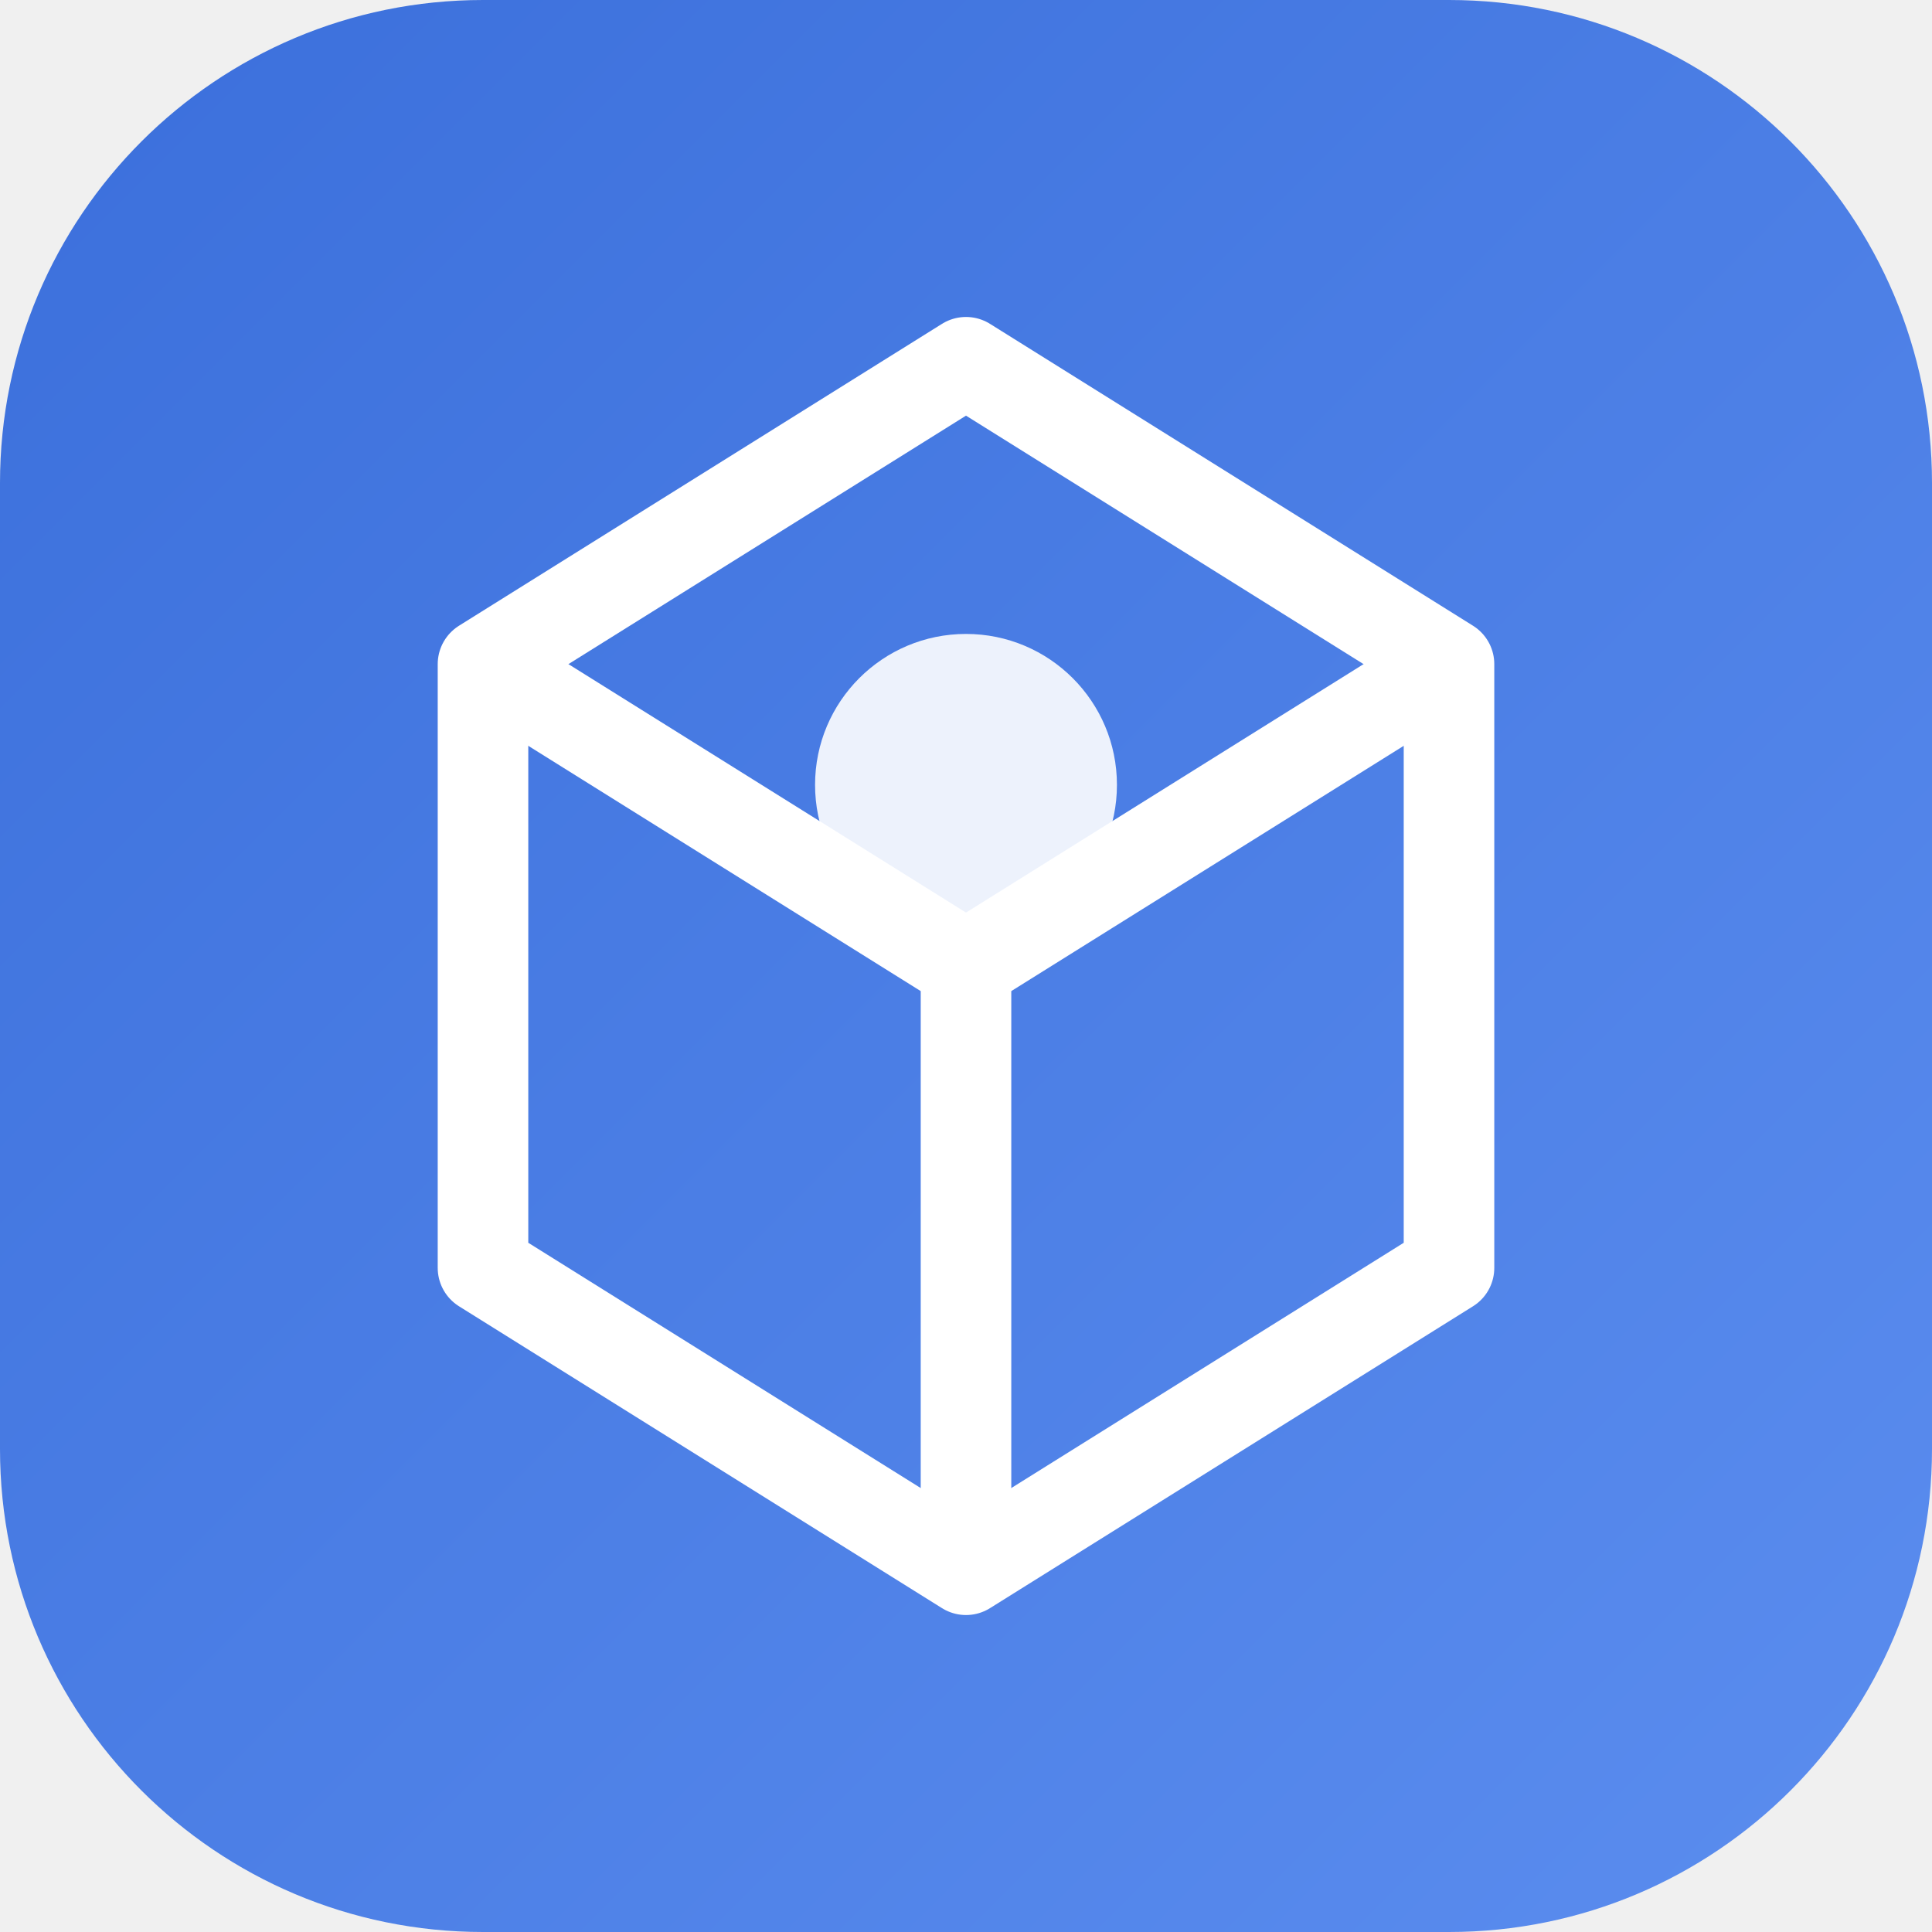
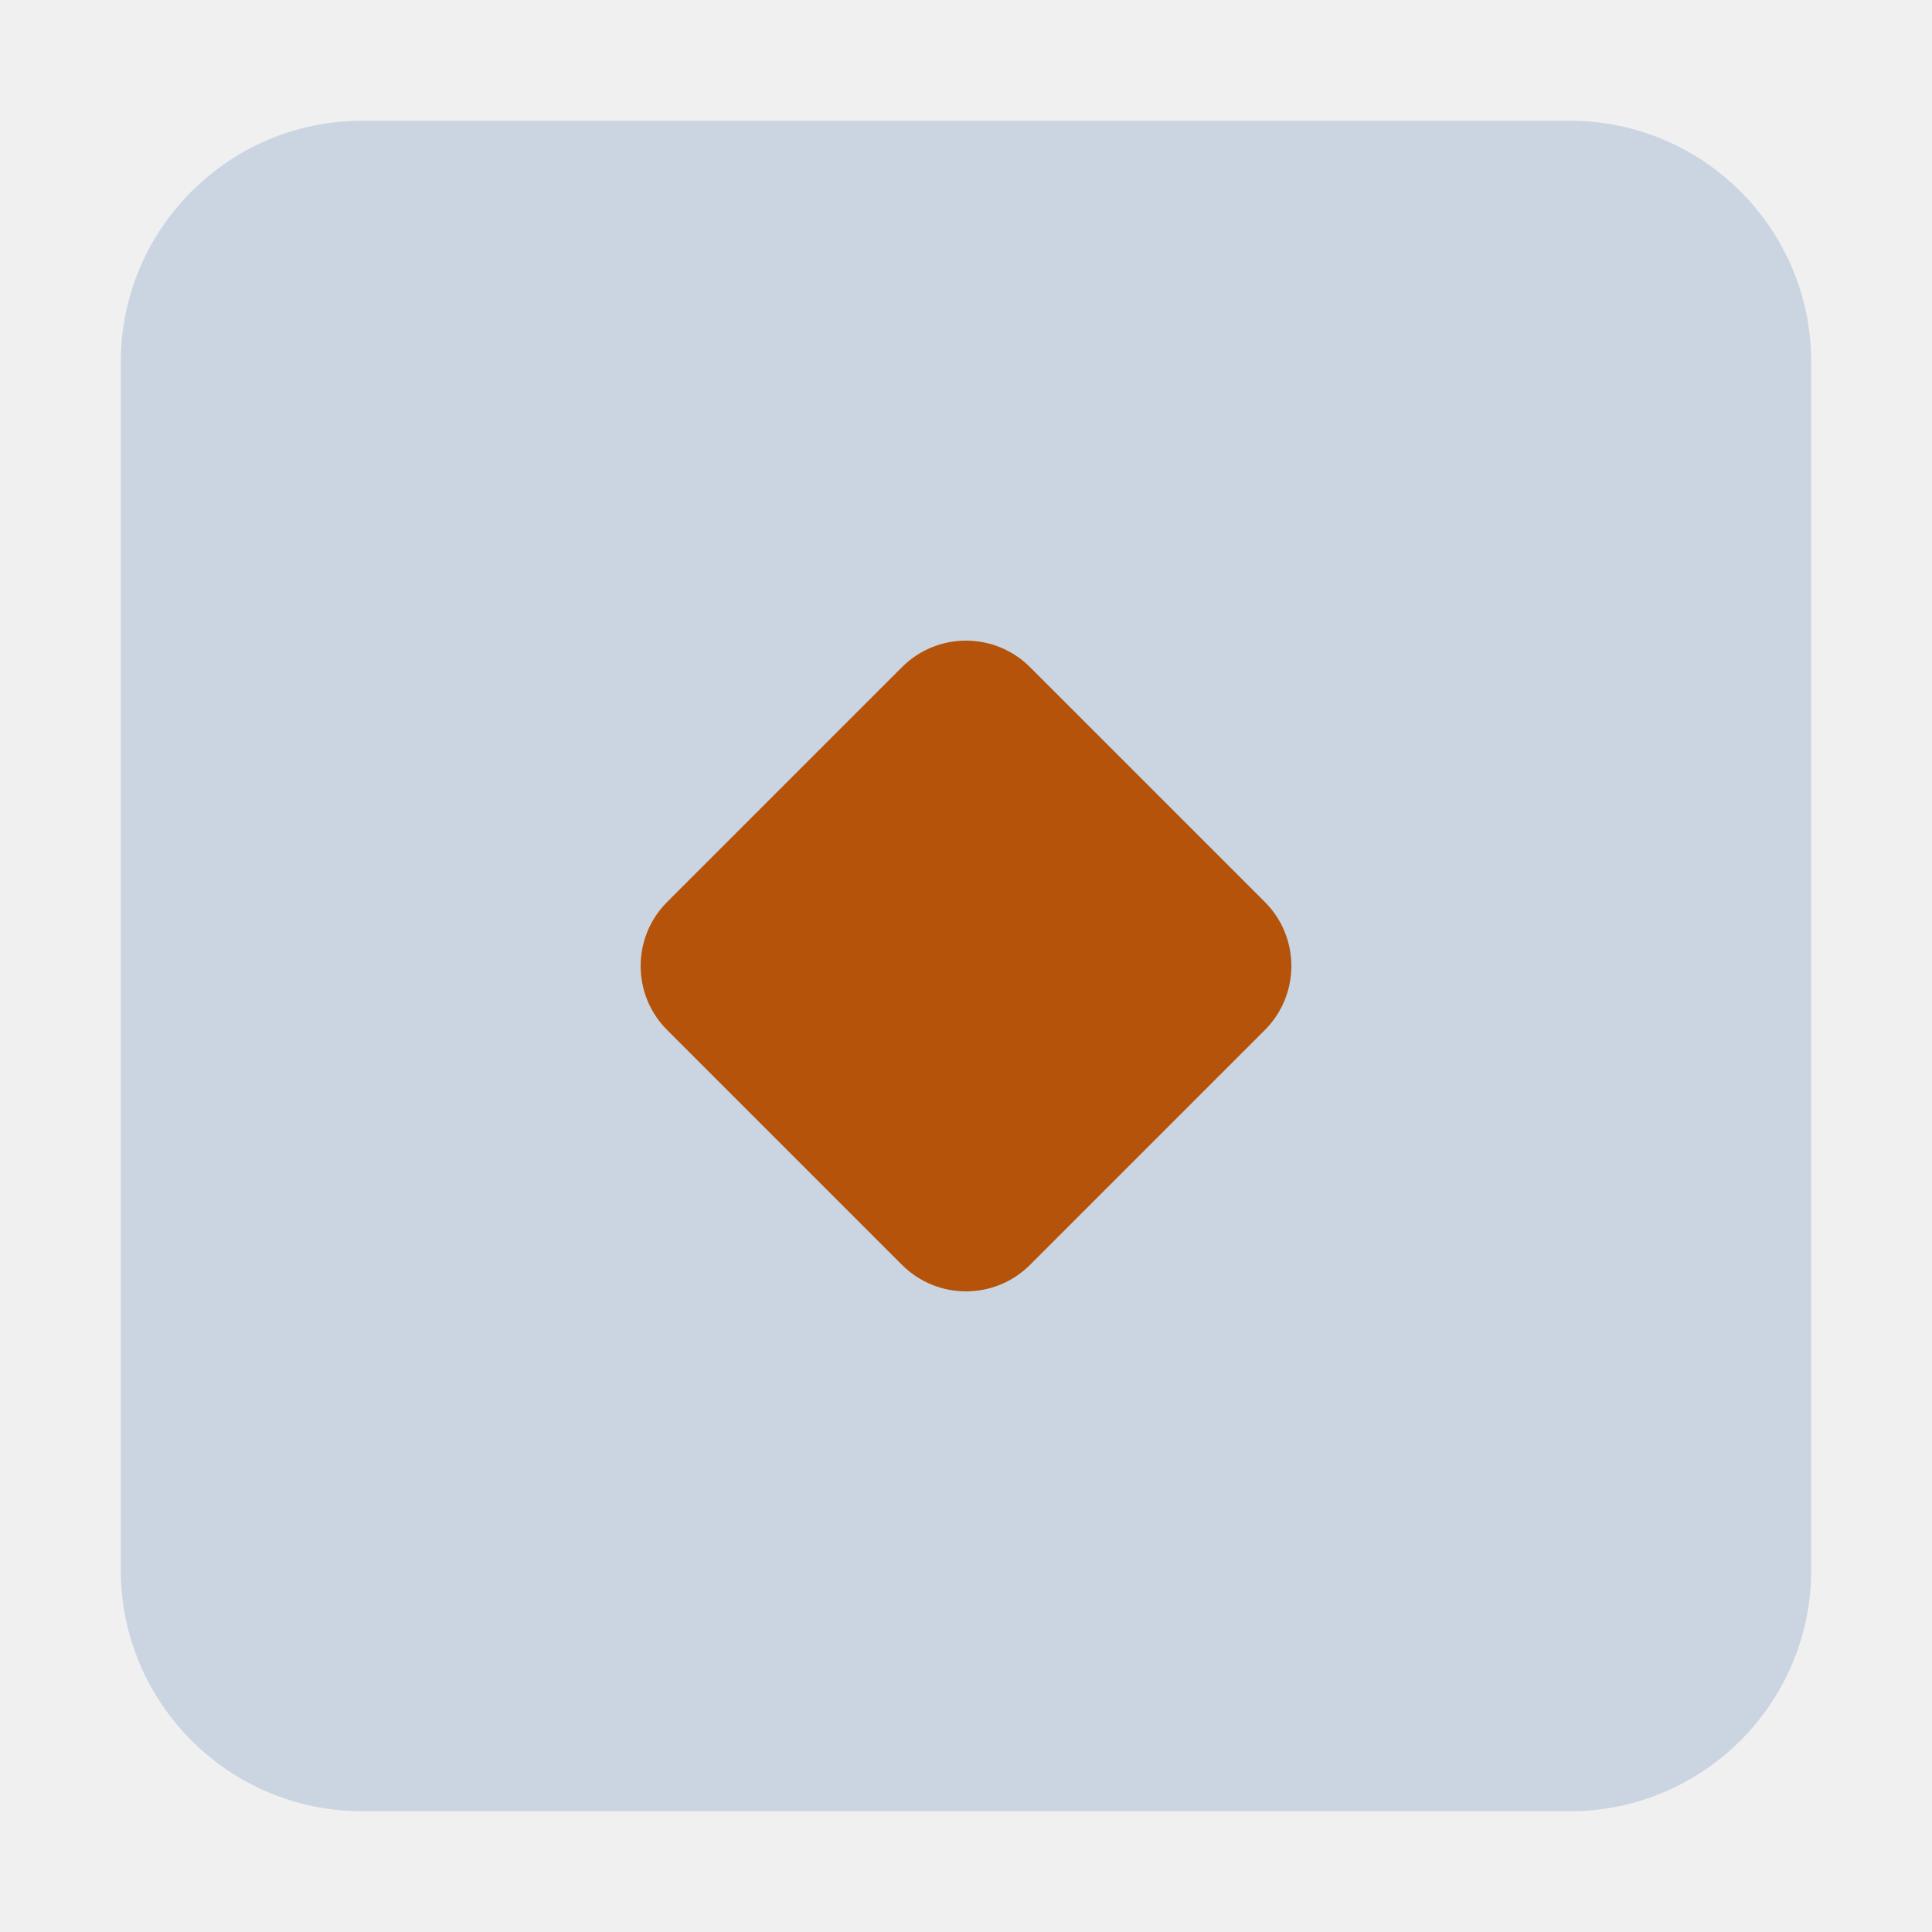
<svg xmlns="http://www.w3.org/2000/svg" width="32" height="32" viewBox="0 0 32 32" fill="none">
-   <rect width="32" height="32" rx="8" fill="url(#gradient)" />
-   <path d="M16 6L8 11v10l8 5 8-5V11L16 6z" stroke="#fff" stroke-width="1.5" fill="none" stroke-linejoin="round" />
-   <path d="M16 16v10M8 11l8 5 8-5" stroke="#fff" stroke-width="1.5" stroke-linejoin="round" />
-   <circle cx="16" cy="13" r="2.5" fill="#fff" opacity="0.9" />
-   <defs>
-     <linearGradient id="gradient" x1="0" y1="0" x2="32" y2="32" gradientUnits="userSpaceOnUse">
-       <stop stop-color="#3b6fdb" />
-       <stop offset="1" stop-color="#5b8def" />
-     </linearGradient>
-   </defs>
+   <rect x="2" y="2" width="28" height="28" rx="4" fill="#cbd5e1" />
+   <rect x="11.75" y="11.75" width="8.5" height="8.5" rx="1.5" transform="rotate(45 16 16)" fill="#b45309" />
</svg>
